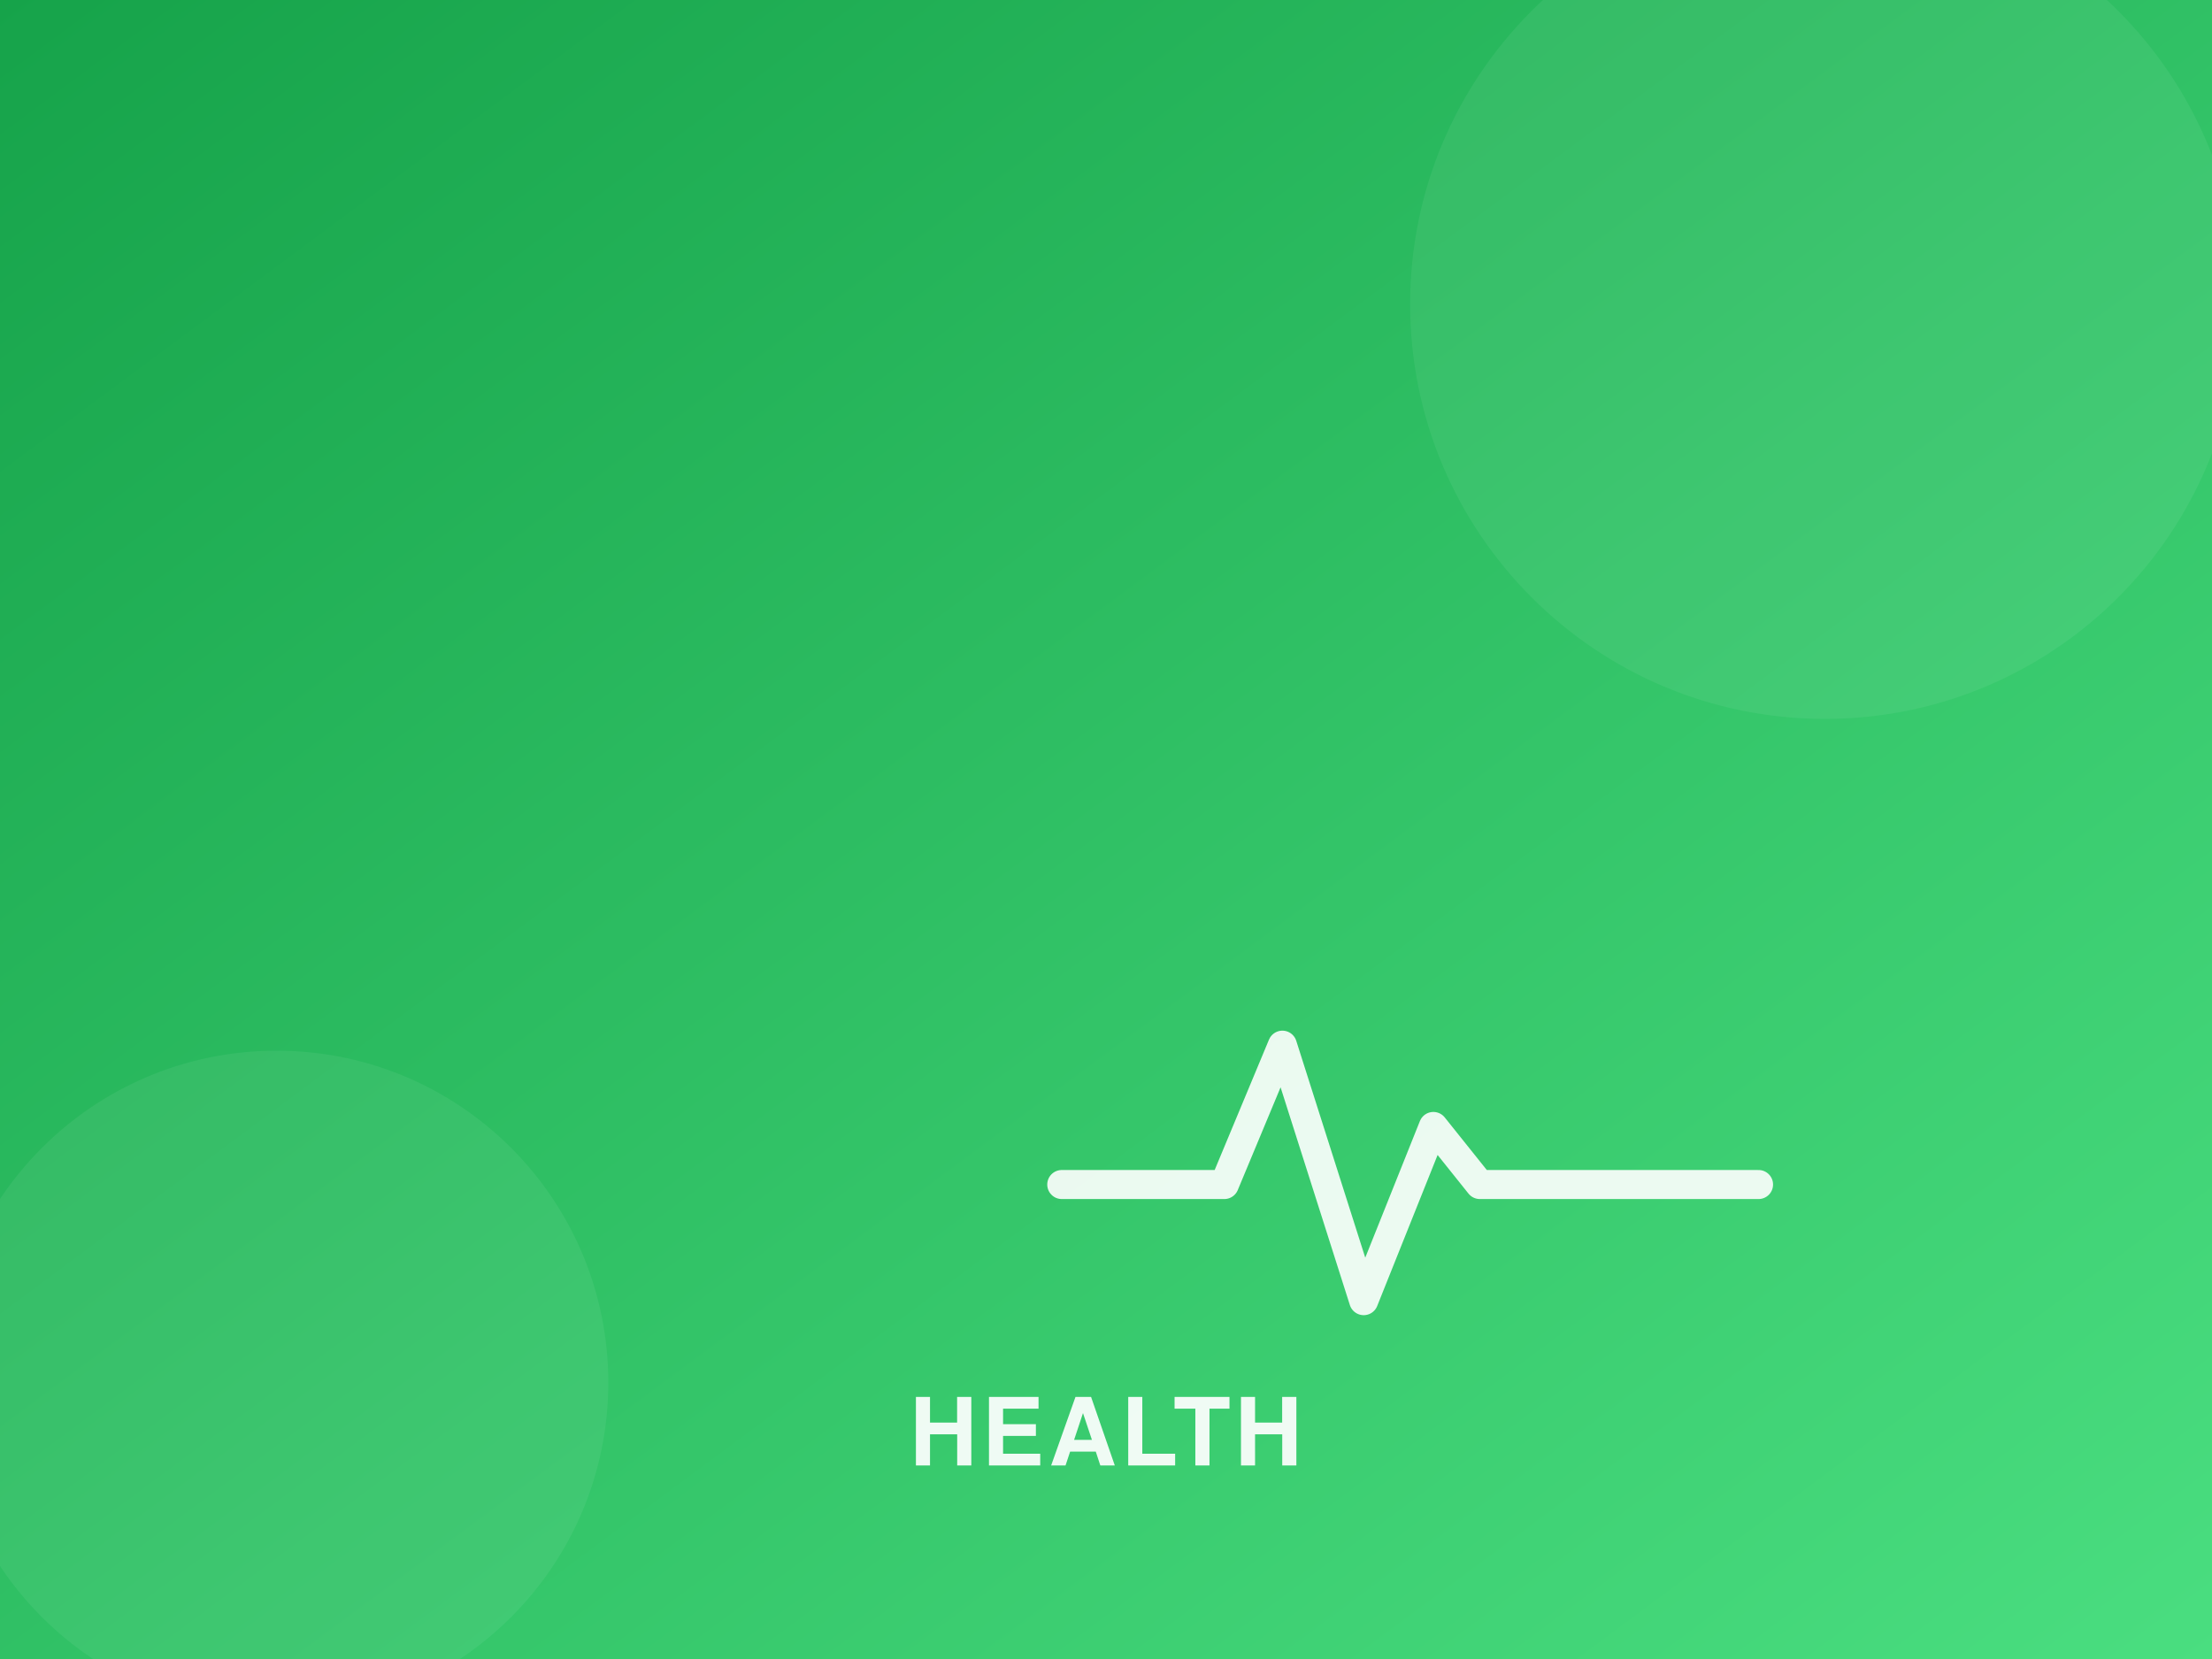
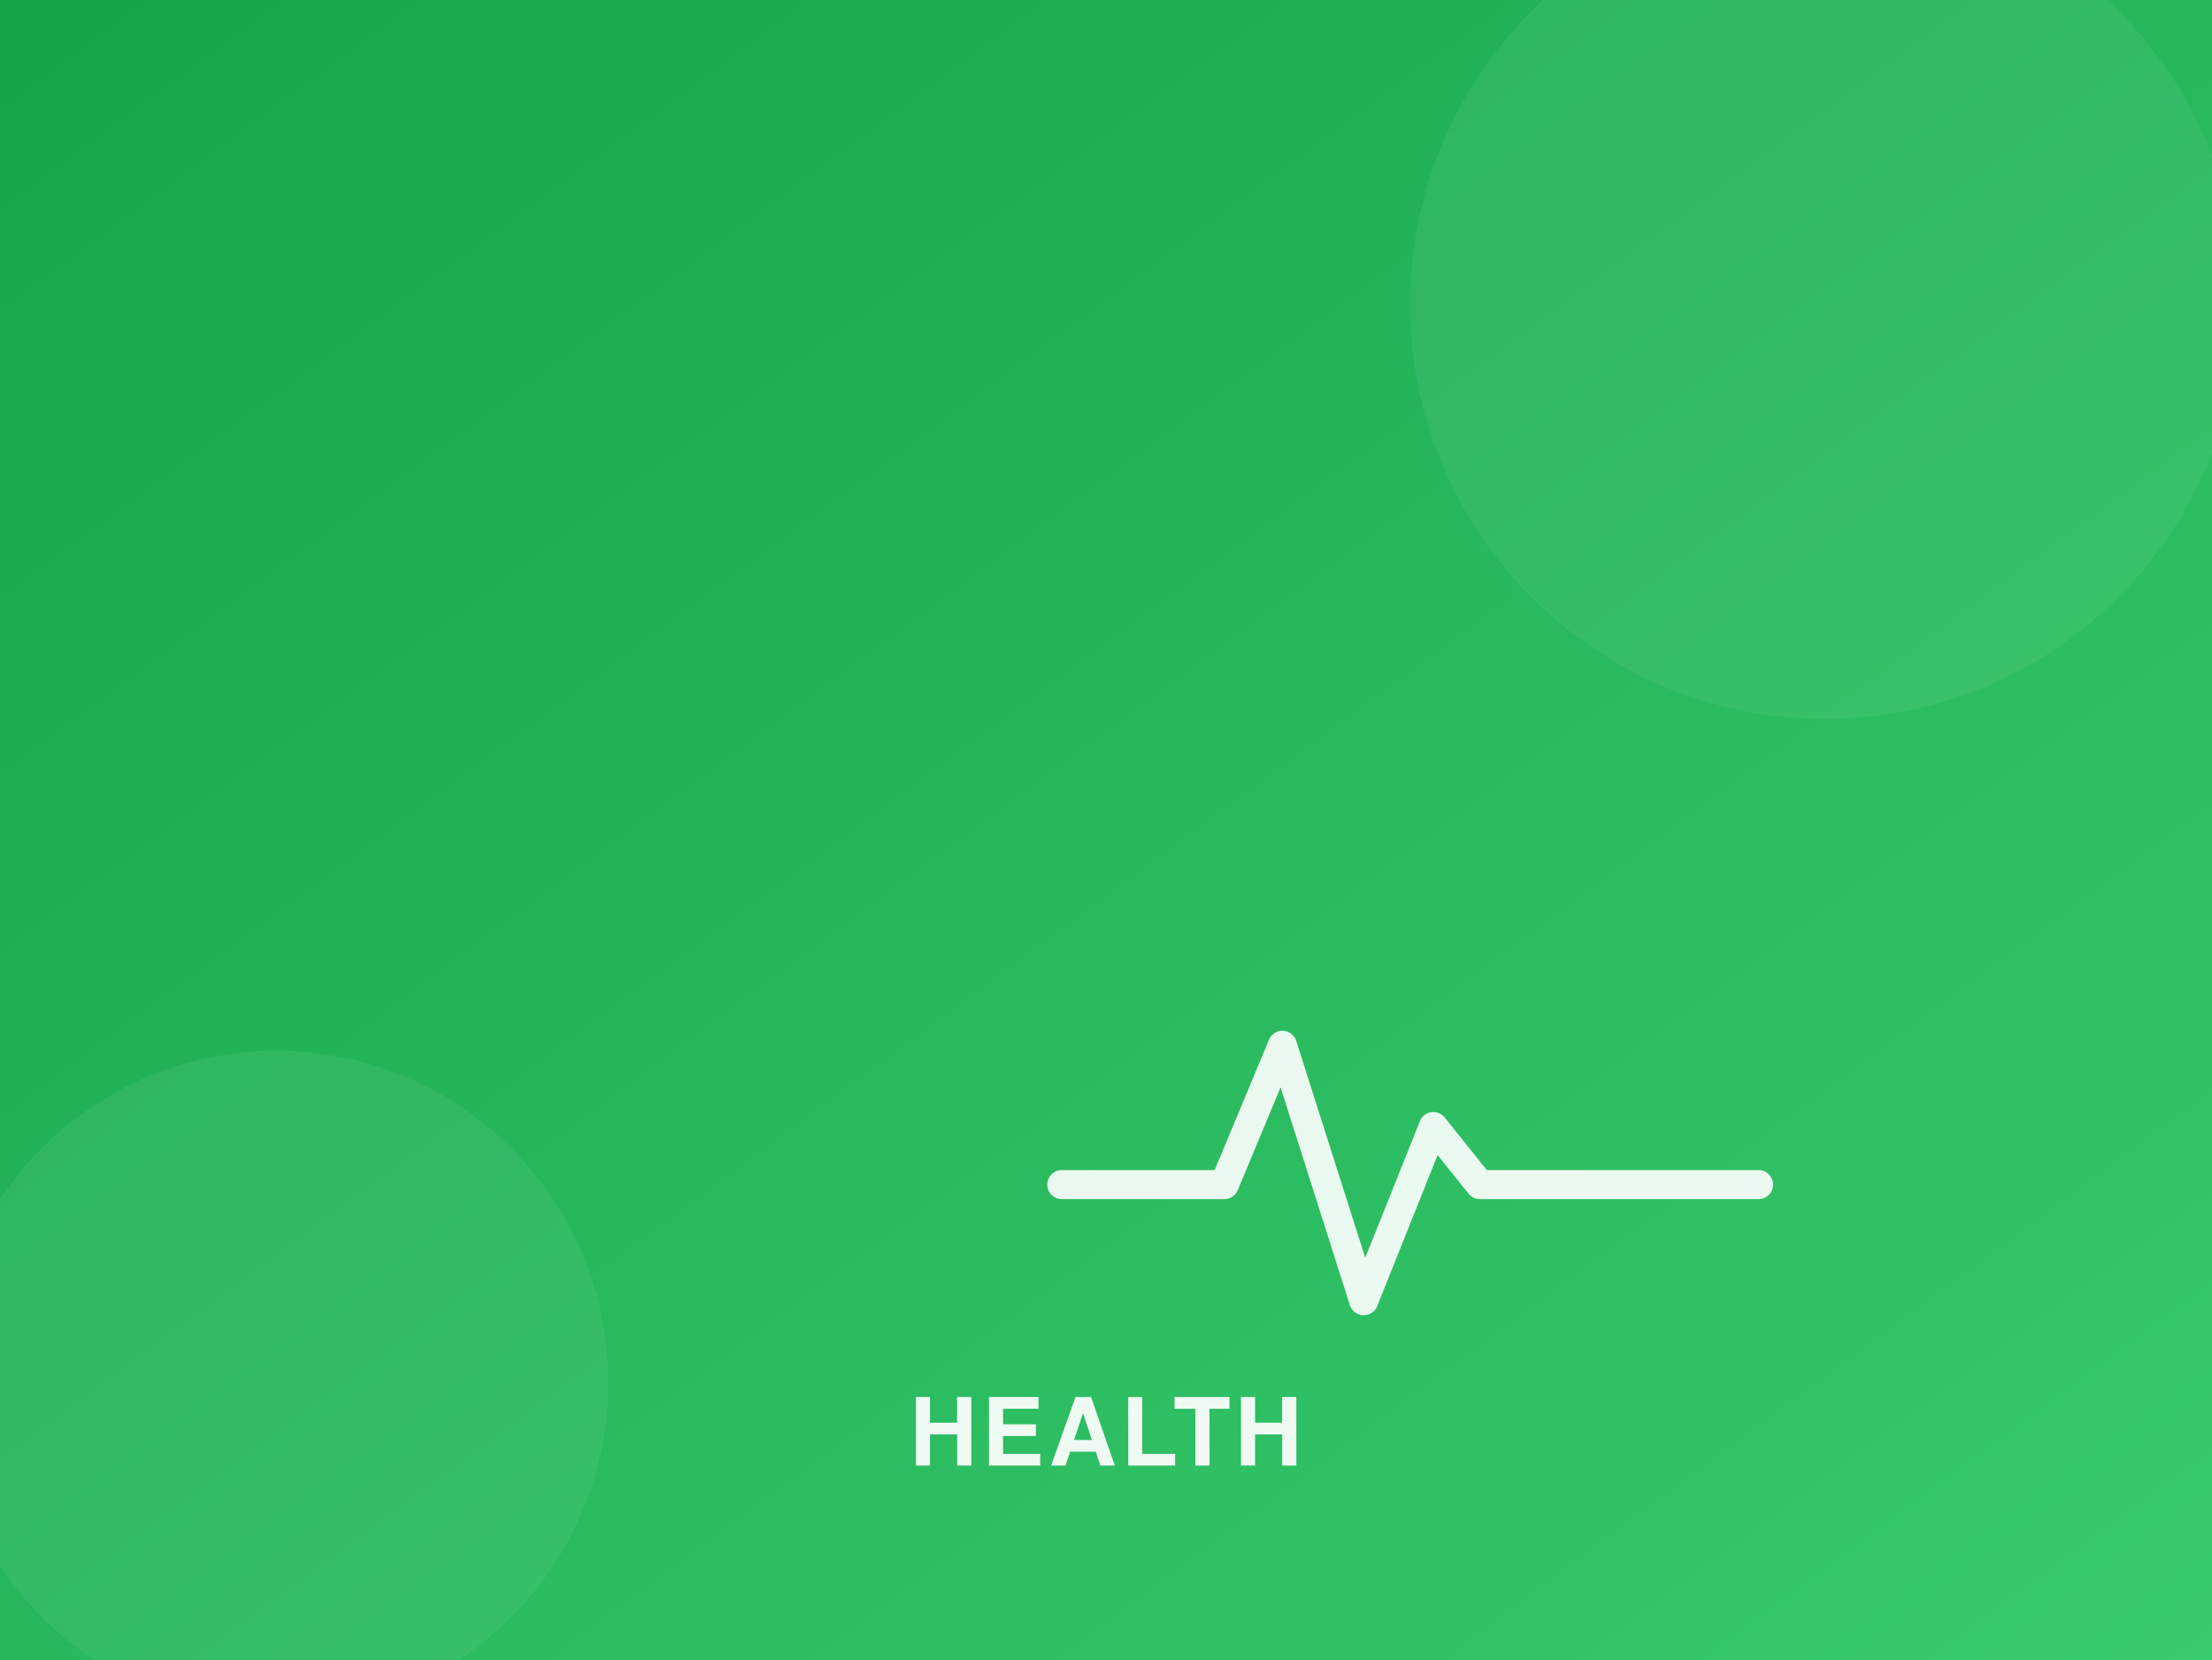
- <svg xmlns="http://www.w3.org/2000/svg" viewBox="0 0 800 600" width="800" height="600">
+ <svg xmlns="http://www.w3.org/2000/svg" viewBox="0 0 800 600" width="1200" height="900">
  <defs>
    <linearGradient id="g" x1="0%" y1="0%" x2="100%" y2="100%">
      <stop offset="0%" stop-color="#16a34a" />
      <stop offset="100%" stop-color="#4ade80" />
    </linearGradient>
  </defs>
-   <rect width="800" height="600" fill="url(#g)" />
+   <rect width="1200" height="900" fill="url(#g)" />
  <circle cx="660" cy="110" r="150" fill="white" fill-opacity="0.06" />
  <circle cx="100" cy="500" r="120" fill="white" fill-opacity="0.06" />
  <g transform="translate(300,210) scale(2.1)">
    <path d="M40 104h28l10-24 14 44 12-30 8 10h48" fill="none" stroke="white" stroke-opacity="0.9" stroke-width="5" stroke-linecap="round" stroke-linejoin="round" />
  </g>
  <text x="400" y="530" font-family="Helvetica, Arial, sans-serif" font-size="34" font-weight="700" fill="white" fill-opacity="0.92" letter-spacing="1.5" text-anchor="middle">HEALTH</text>
</svg>
